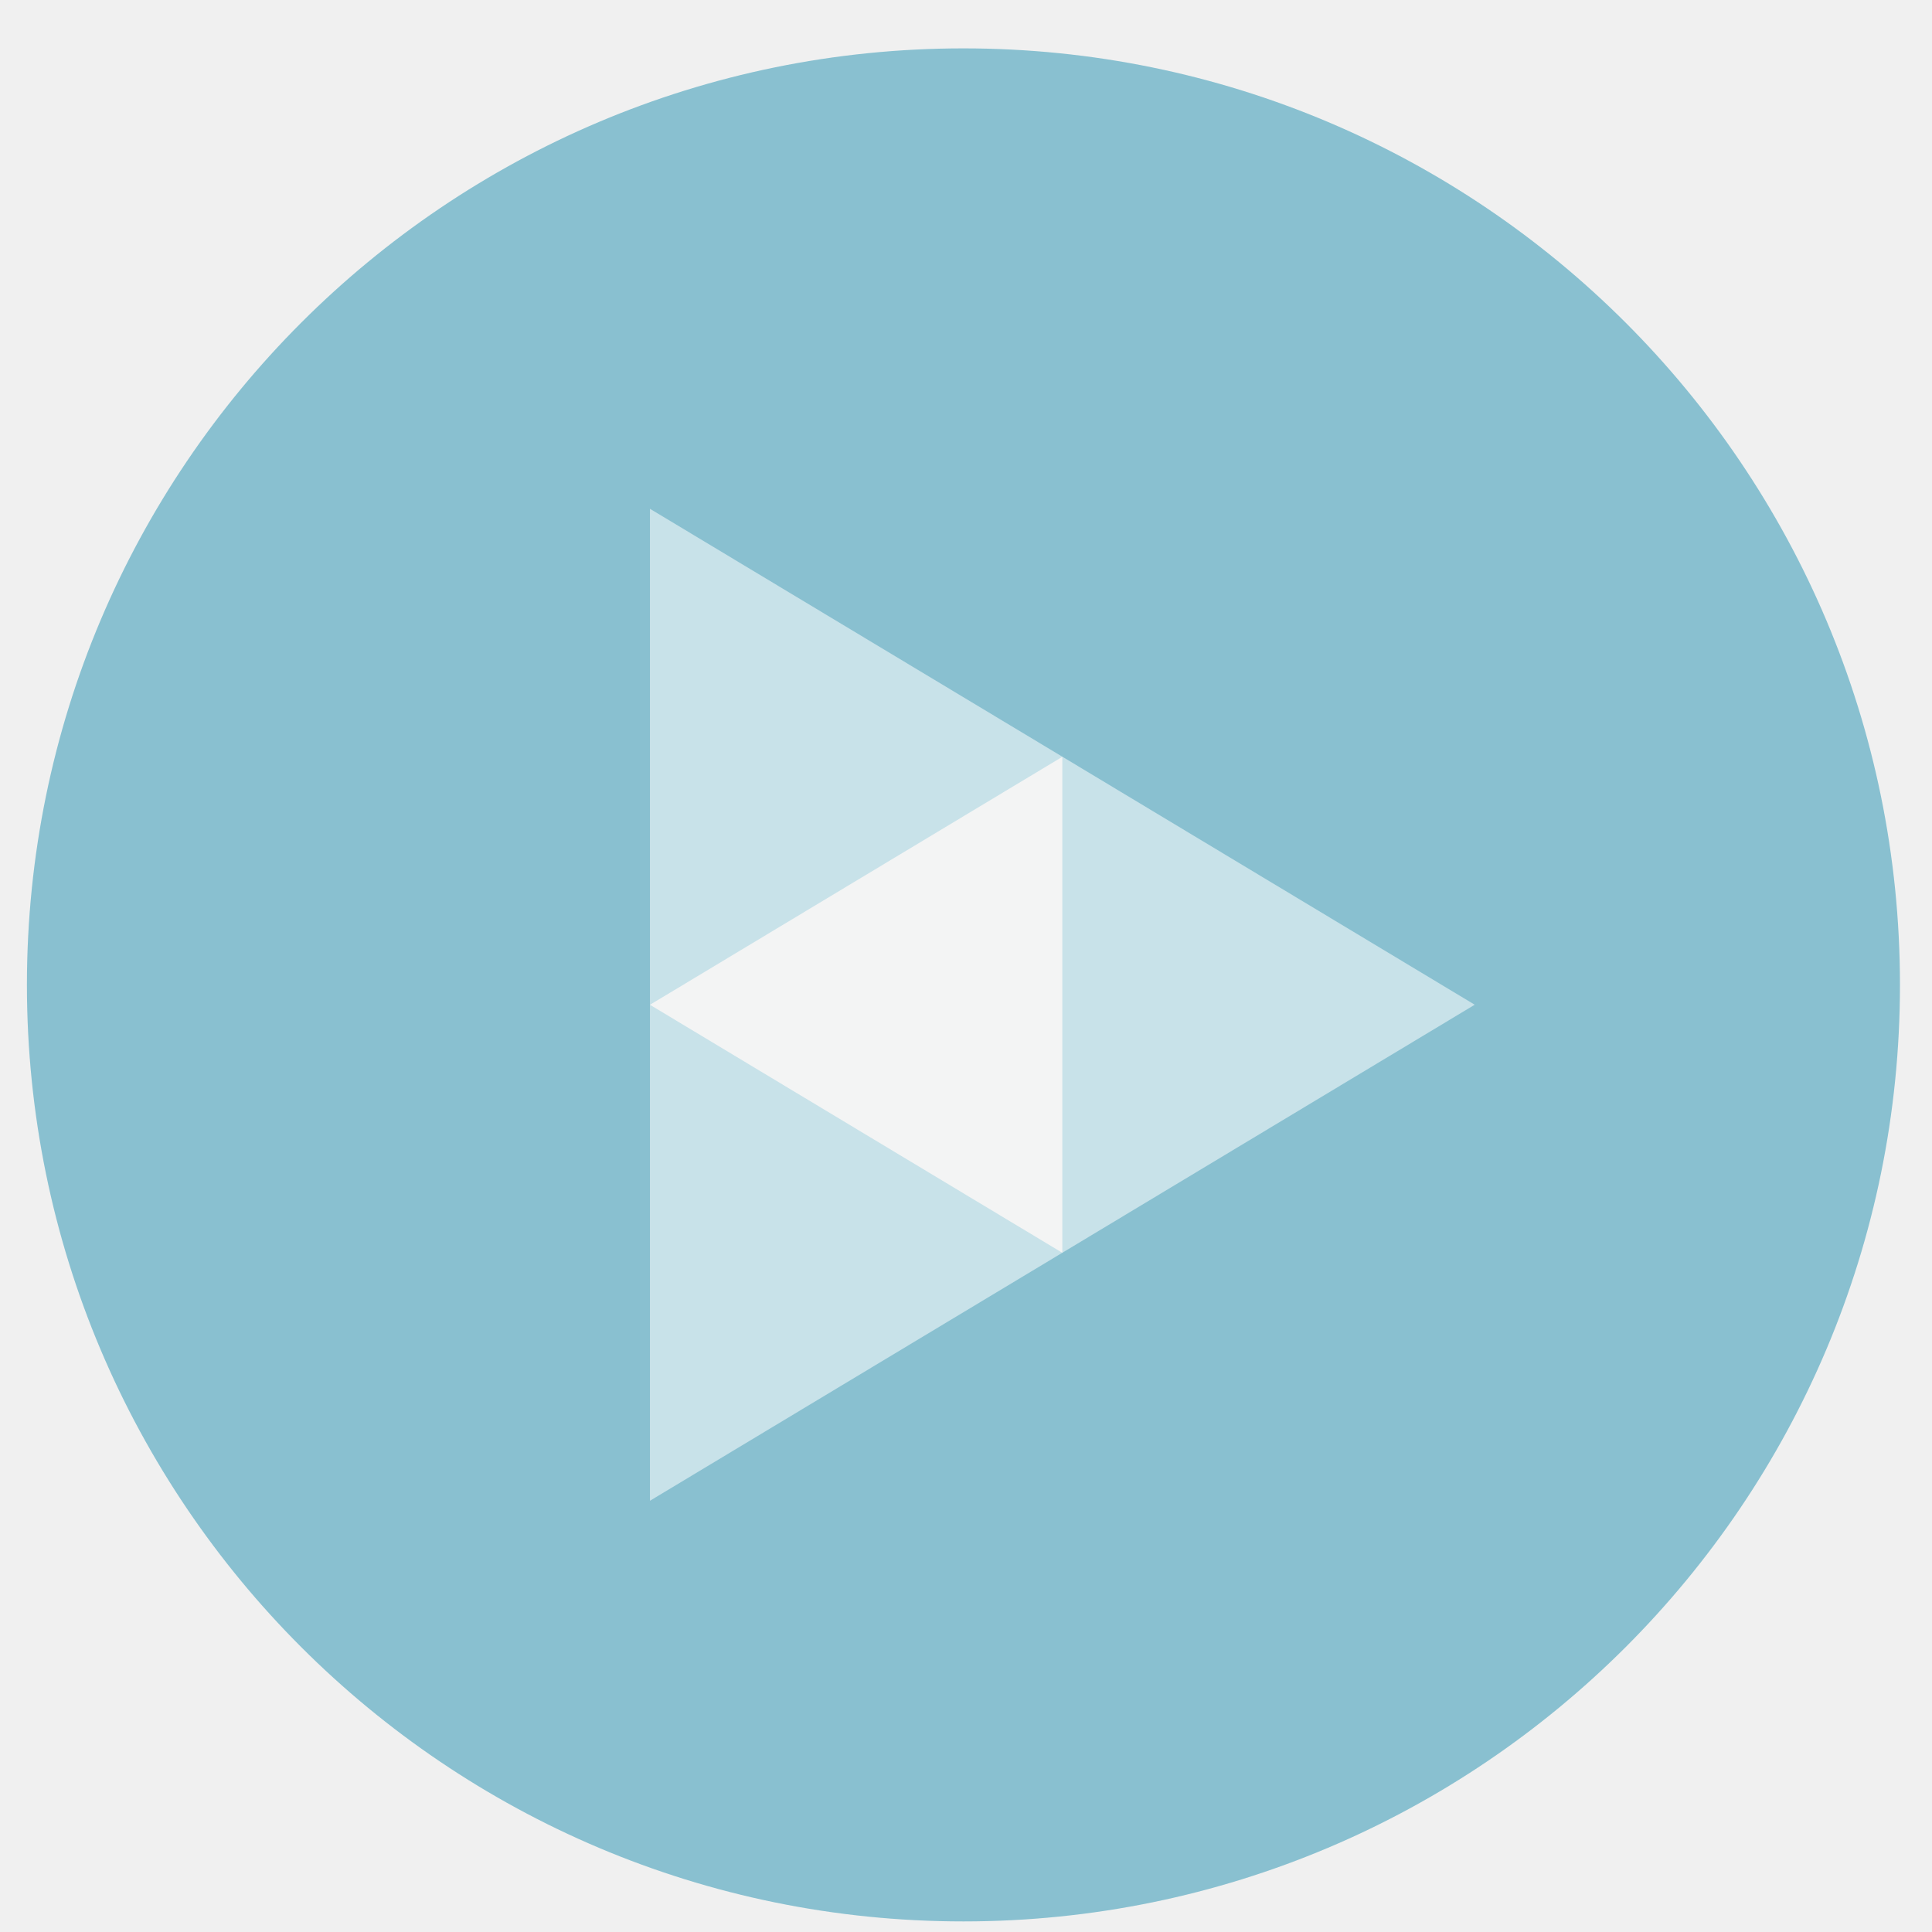
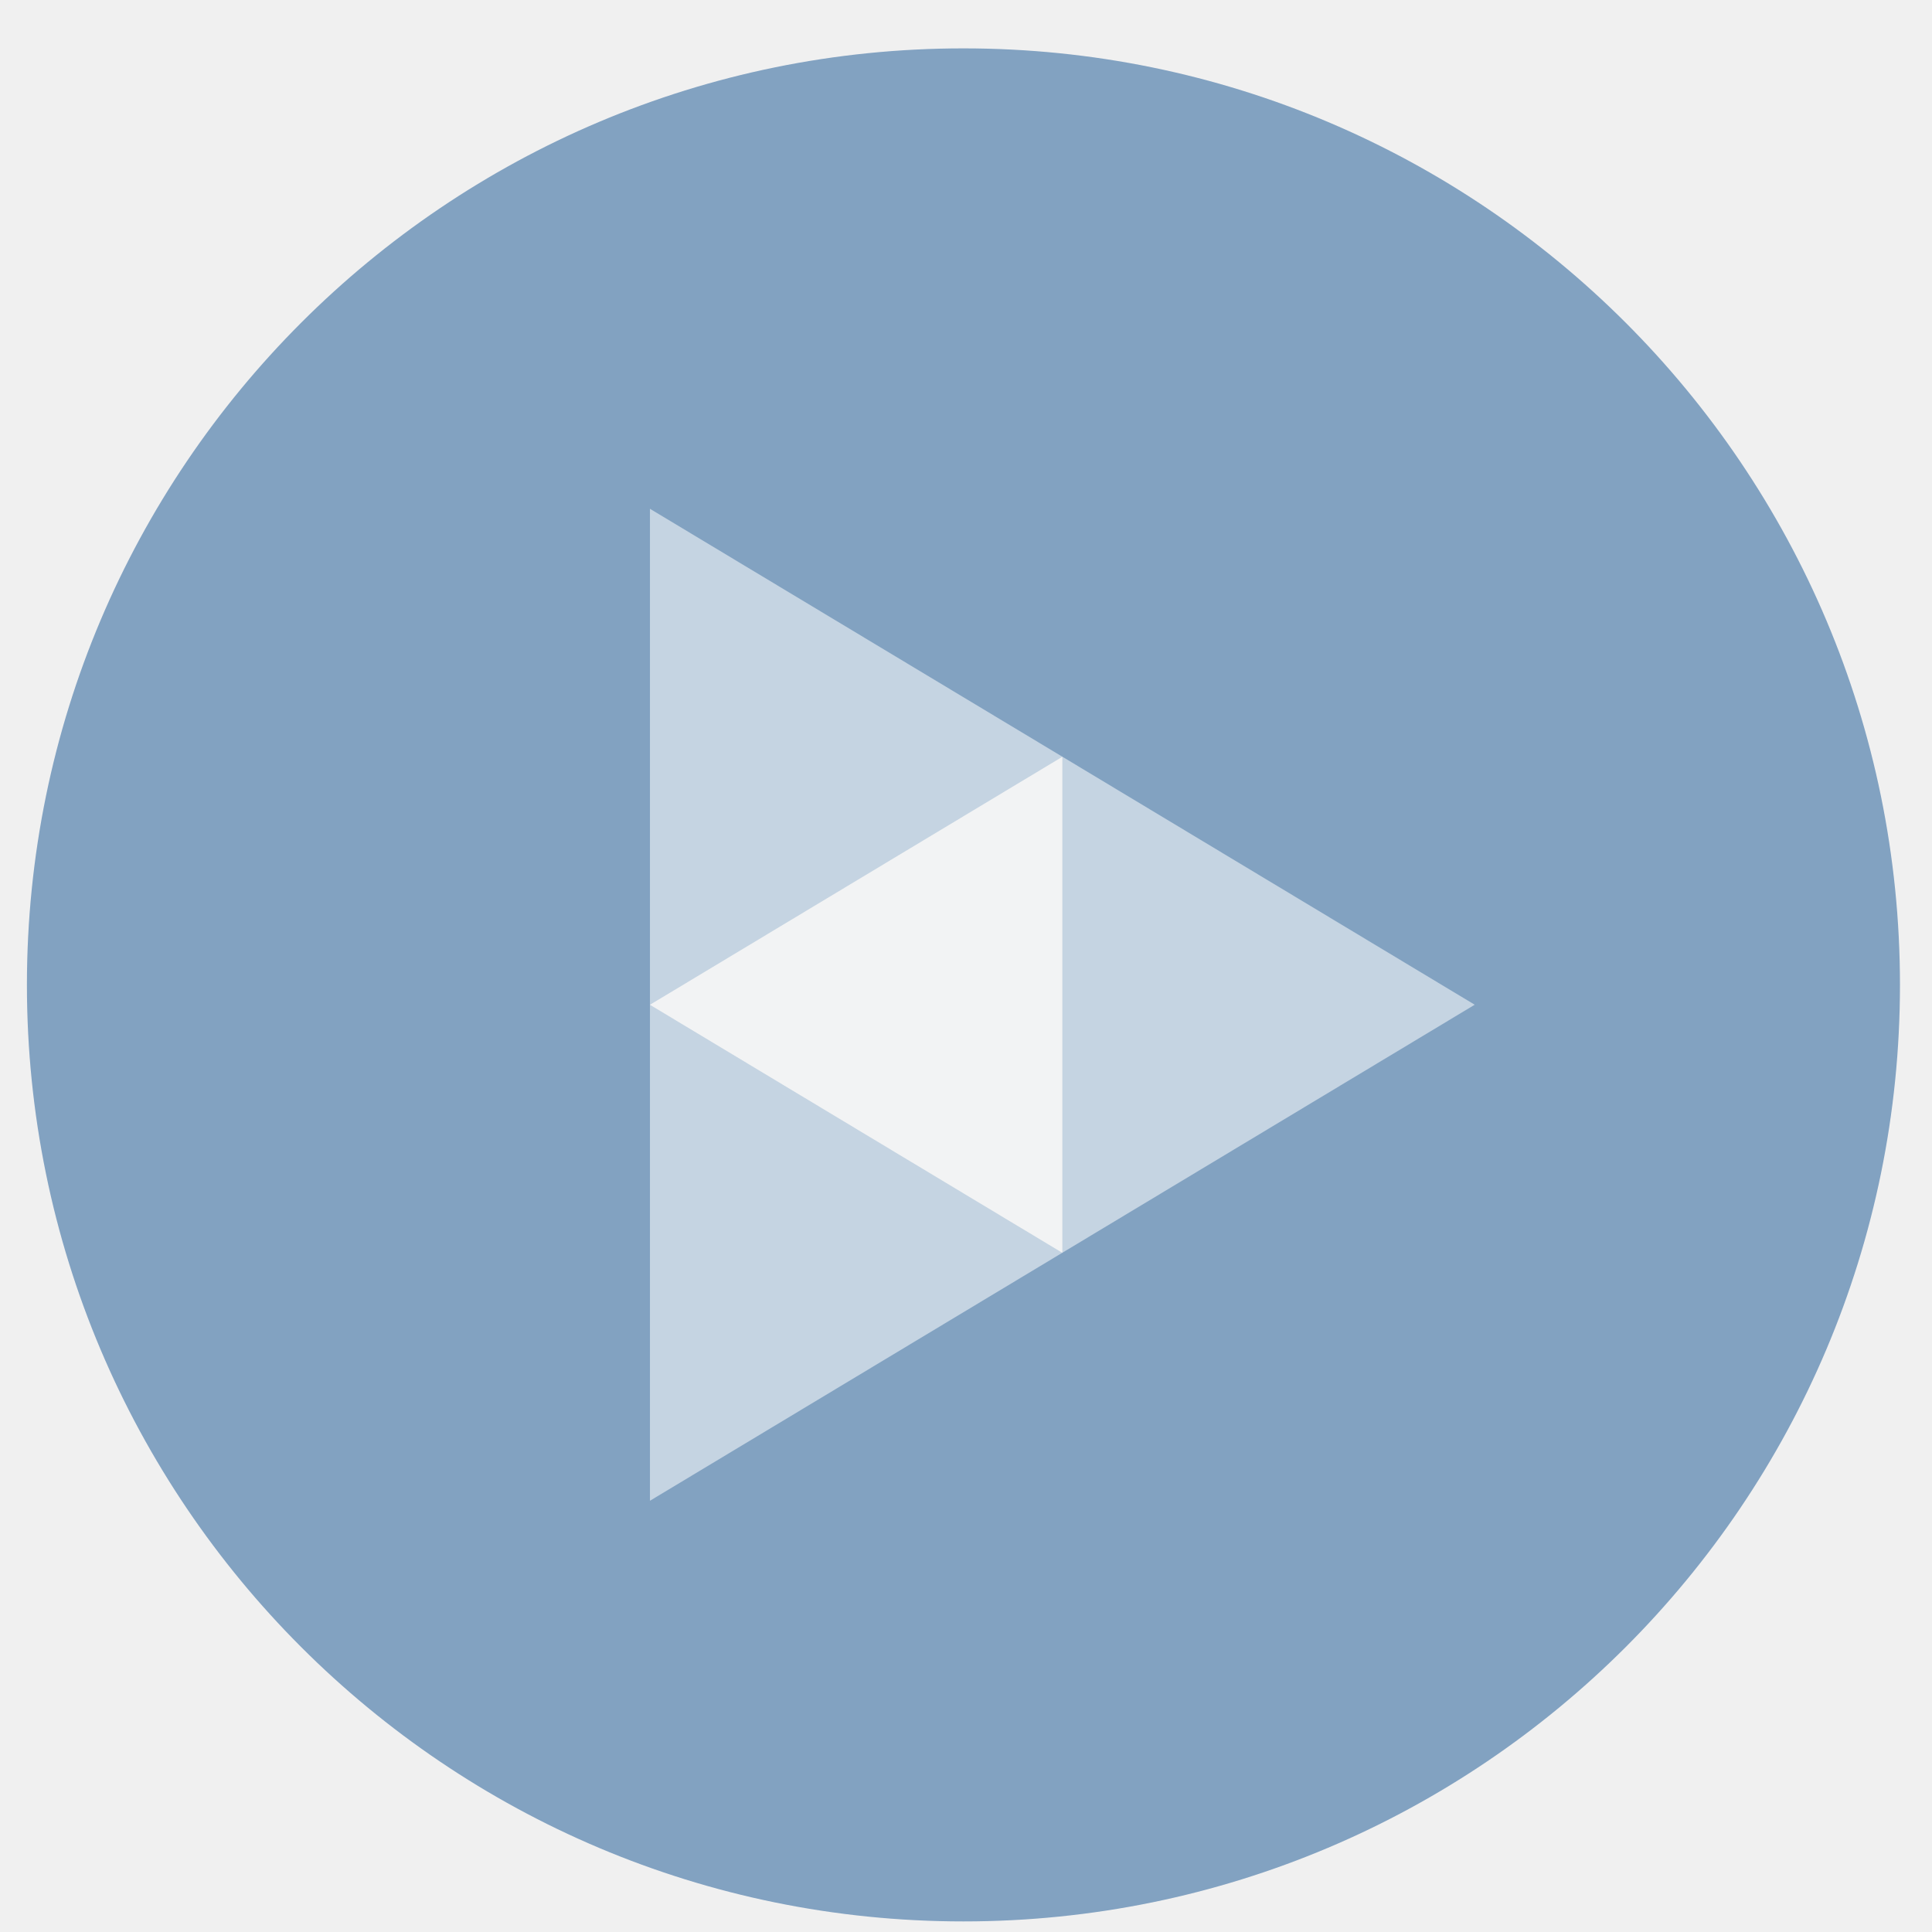
- <svg xmlns="http://www.w3.org/2000/svg" height="48" width="48">
-   <circle cx="23.941" cy="31.535" fill="#88c0d0" opacity=".99" r="13.233" transform="matrix(1.758306 0 0 1.758306 -18.15909 -30.97875)" />
-   <g fill-rule="evenodd" transform="matrix(1.264273 0 0 1.264273 -6.310706 -7.044258)">
-     <path d="m17.764 15.57v9.747 9.747l8.104-4.874 8.104-4.874-8.104-4.874z" fill="#ffffff" fill-opacity=".532" />
-     <path d="m17.764 25.317 8.104 4.874v-9.747z" fill="#f5f5f5" fill-opacity=".954" />
+ <svg xmlns="http://www.w3.org/2000/svg" height="48" width="48" version="1.1" id="svg10">
+   <defs id="defs14" />
+   <circle cx="23.941" cy="31.535" fill="#88c0d0" opacity=".99" r="13.233" transform="matrix(1.758306 0 0 1.758306 -18.15909 -30.97875)" id="circle2" style="fill:#81a1c1;fill-opacity:1" />
+   <g fill-rule="evenodd" transform="matrix(1.264273 0 0 1.264273 -6.310706 -7.044258)" id="g8">
+     <path d="m17.764 15.57v9.747 9.747l8.104-4.874 8.104-4.874-8.104-4.874z" fill="#ffffff" fill-opacity=".532" id="path4" />
+     <path d="m17.764 25.317 8.104 4.874v-9.747z" fill="#f5f5f5" fill-opacity=".954" id="path6" />
  </g>
</svg>
